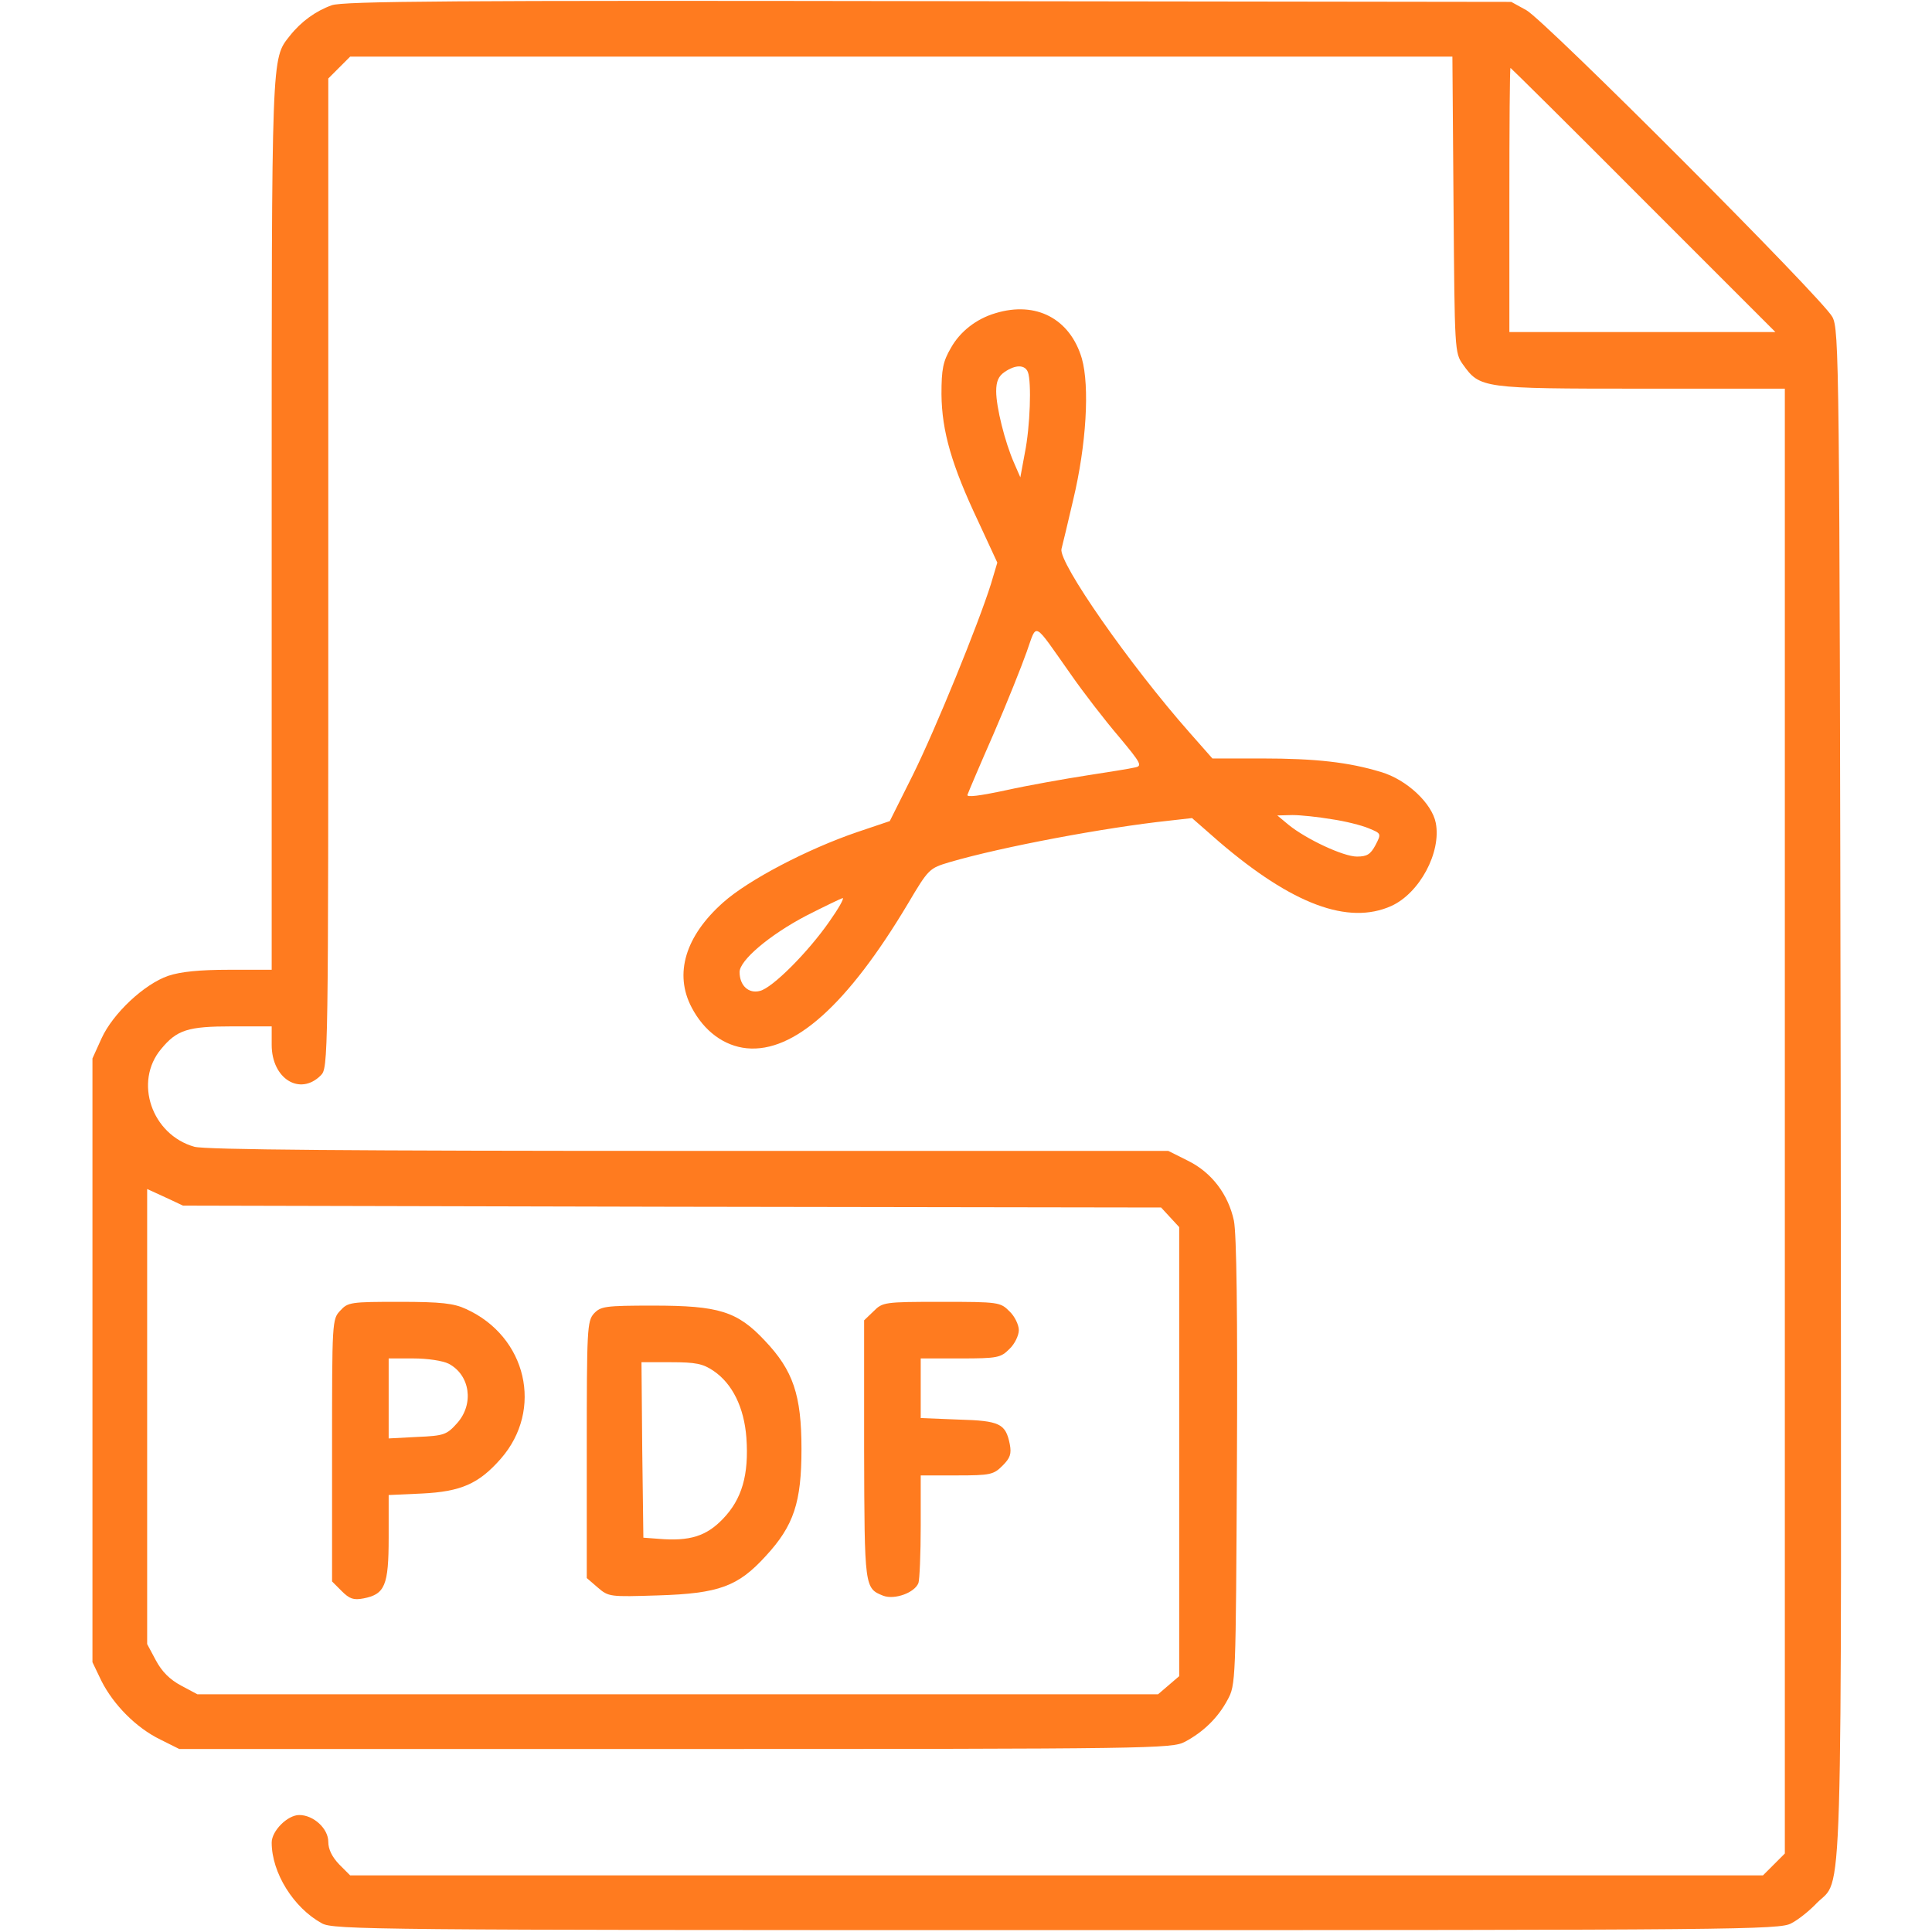
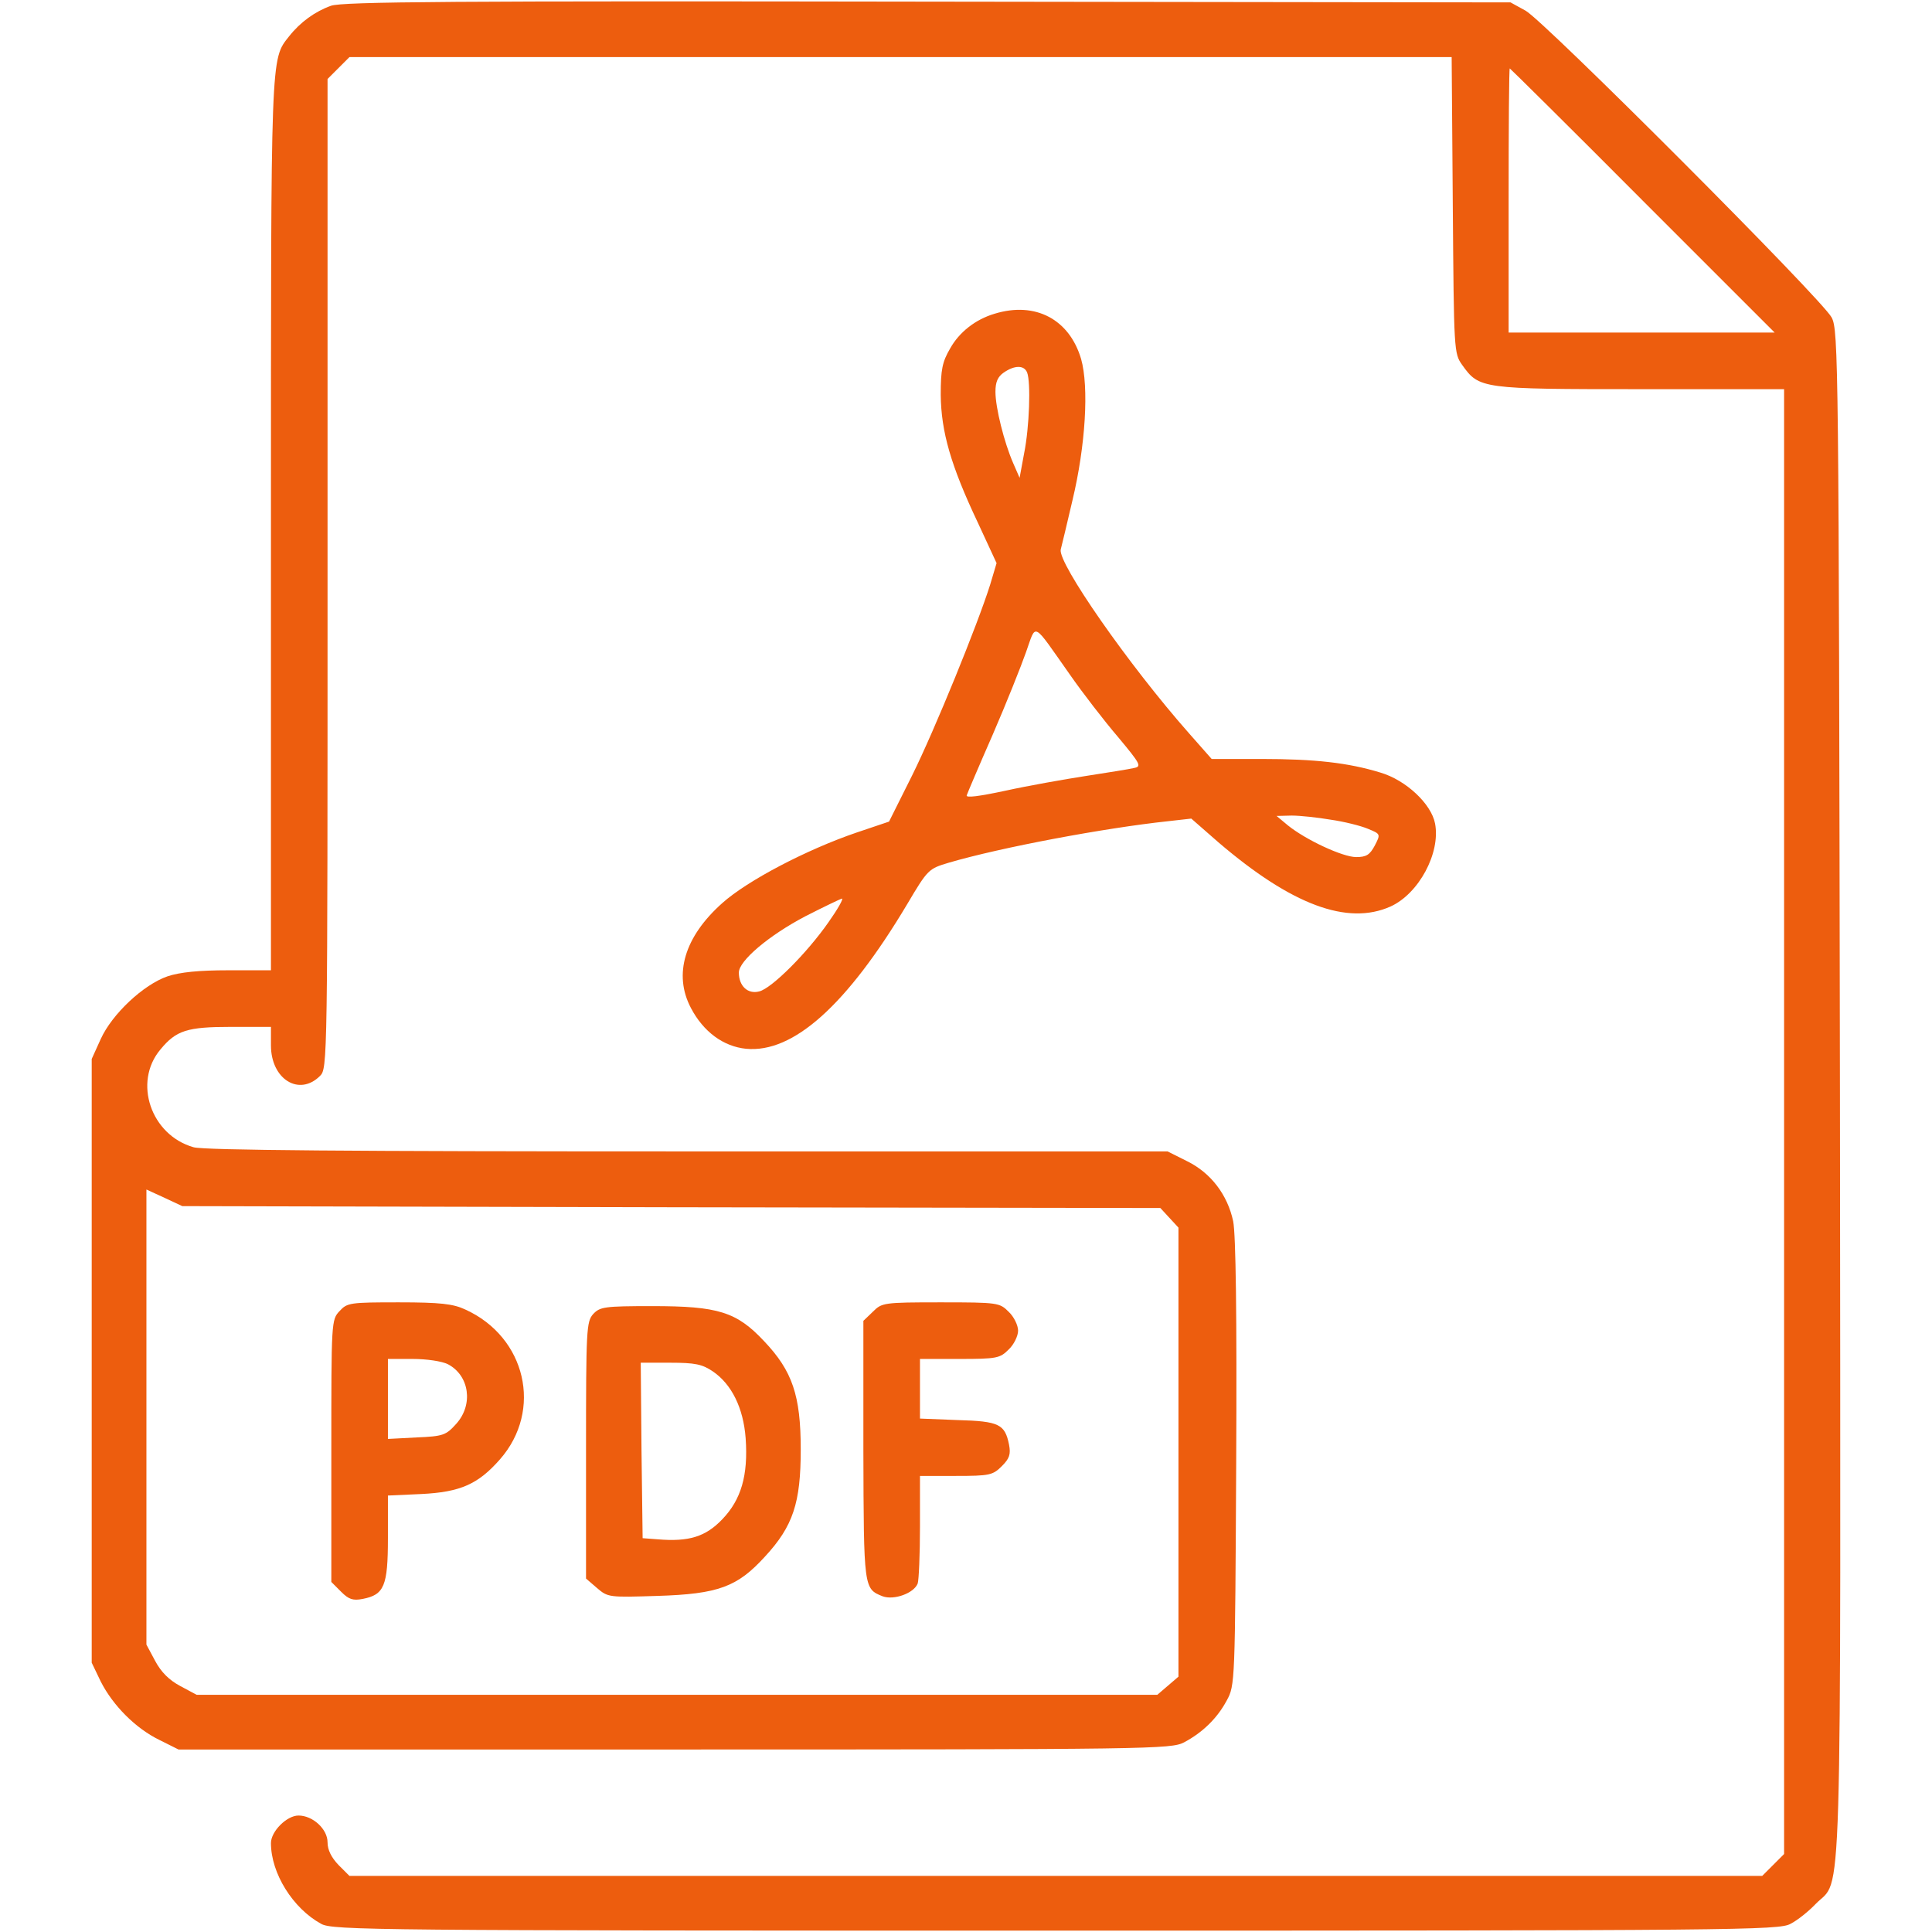
- <svg xmlns="http://www.w3.org/2000/svg" version="1.0" width="512pt" height="512pt" viewBox="0 0 512 512" preserveAspectRatio="xMidYMid meet">
-   <g transform="translate(0,512) scale(0.1,-0.1)" fill="#ff7b1f" stroke="none">
-     <path d="M879 5106 c-42 -15 -81 -43 -111 -81 -49 -62 -48 -38 -48 -1297 l0 -1178 -113 0 c-78 0 -128 -5 -161 -16 -64 -22 -147 -100 -177 -166 l-24 -53 0 -800 0 -800 24 -50 c32 -63 92 -124 156 -155 l50 -25 1315 0 c1264 0 1316 1 1350 19 49 26 88 64 113 111 22 40 22 47 25 629 2 394 -1 606 -8 641 -15 70 -59 128 -122 159 l-52 26 -1270 0 c-897 0 -1283 3 -1311 11 -113 32 -161 172 -88 259 42 51 71 60 188 60 l105 0 0 -49 c0 -90 75 -136 130 -81 20 20 20 33 20 1331 l0 1311 29 29 29 29 1461 0 1460 0 3 -392 c3 -388 3 -393 25 -424 45 -63 51 -64 472 -64 l381 0 0 -1941 0 -1941 -29 -29 -29 -29 -1872 0 -1872 0 -29 29 c-19 20 -29 40 -29 60 0 35 -39 71 -77 71 -31 0 -73 -42 -73 -73 0 -80 58 -173 133 -214 30 -17 141 -18 1947 -18 1806 0 1917 1 1947 18 18 9 48 33 67 53 71 73 66 -92 64 2149 -3 1946 -4 2021 -22 2055 -25 48 -762 786 -811 813 l-40 22 -1545 2 c-1252 2 -1552 0 -1581 -11z m3476 -516 l350 -350 -353 0 -352 0 0 350 c0 193 1 350 3 350 1 0 160 -157 352 -350z m-2574 -2668 l1296 -2 24 -26 24 -26 0 -595 0 -595 -28 -24 -28 -24 -1273 0 -1273 0 -43 23 c-30 16 -51 37 -67 67 l-23 43 0 603 0 603 48 -22 47 -22 1296 -3z" />
-     <path d="M902 1647 c-22 -23 -22 -28 -22 -371 l0 -347 26 -26 c20 -20 31 -24 57 -19 57 11 67 34 67 161 l0 113 88 4 c104 5 151 26 209 92 114 130 69 324 -92 397 -32 15 -66 19 -176 19 -129 0 -137 -1 -157 -23z m287 -141 c57 -30 68 -107 22 -158 -27 -30 -34 -33 -105 -36 l-76 -4 0 106 0 106 65 0 c38 0 78 -6 94 -14z" />
-     <path d="M2315 1645 l-25 -24 0 -343 c1 -367 1 -367 51 -387 30 -11 83 8 93 34 3 9 6 77 6 151 l0 134 95 0 c90 0 98 2 122 26 20 20 24 31 19 57 -11 54 -26 62 -136 65 l-100 4 0 79 0 79 105 0 c99 0 107 2 130 25 14 13 25 36 25 50 0 14 -11 37 -25 50 -24 24 -28 25 -180 25 -152 0 -156 -1 -180 -25z" />
-     <path d="M1574 1639 c-18 -20 -19 -41 -19 -361 l0 -340 29 -25 c29 -25 32 -25 160 -21 162 5 212 24 285 104 75 81 95 143 95 284 0 143 -22 208 -97 287 -73 78 -122 93 -296 93 -128 0 -139 -2 -157 -21z m317 -152 c50 -34 81 -97 87 -177 7 -99 -12 -163 -62 -215 -44 -46 -88 -60 -171 -53 l-40 3 -3 233 -2 232 78 0 c66 0 85 -4 113 -23z" />
-     <path d="M2638 4290 c-51 -15 -94 -49 -118 -92 -21 -36 -25 -56 -25 -123 1 -98 27 -188 98 -338 l50 -108 -17 -57 c-33 -105 -146 -383 -207 -506 l-61 -122 -86 -29 c-132 -45 -289 -127 -356 -187 -100 -89 -130 -189 -83 -278 33 -63 86 -102 146 -108 125 -12 267 115 427 383 55 93 57 94 110 110 140 41 413 92 581 110 l62 7 72 -63 c194 -166 342 -221 456 -170 75 34 133 142 118 220 -10 52 -77 115 -145 135 -85 26 -173 36 -316 36 l-131 0 -60 68 c-159 180 -348 451 -340 487 3 11 17 70 31 130 35 146 44 301 23 375 -31 105 -121 153 -229 120z m86 -156 c10 -26 6 -145 -8 -214 l-12 -65 -17 39 c-24 55 -47 147 -47 189 0 26 6 40 22 51 29 20 54 20 62 0z m113 -800 c34 -49 92 -124 128 -166 60 -72 63 -78 42 -82 -12 -3 -69 -12 -127 -21 -58 -9 -154 -26 -213 -39 -70 -15 -107 -20 -103 -12 2 6 33 79 69 161 36 83 75 181 88 218 28 78 15 84 116 -59z m692 -385 c35 -5 79 -16 98 -24 34 -14 34 -14 18 -45 -13 -24 -22 -30 -49 -30 -36 0 -134 46 -181 84 l-30 25 40 1 c22 0 69 -5 104 -11z m-1331 -271 c-57 -82 -151 -176 -184 -184 -30 -8 -54 14 -54 50 0 31 79 98 176 149 49 25 93 46 97 47 5 0 -11 -28 -35 -62z" />
+ <svg xmlns="http://www.w3.org/2000/svg" version="1.1" width="512pt" height="512pt" viewBox="0,0,256,256">
+   <g fill="#ed5d0e" fill-rule="nonzero" stroke="none" stroke-width="1" stroke-linecap="butt" stroke-linejoin="miter" stroke-miterlimit="10" stroke-dasharray="" stroke-dashoffset="0" font-family="none" font-weight="none" font-size="none" text-anchor="none" style="mix-blend-mode: normal">
+     <g transform="translate(-0.0982,0.06715) scale(0.5,0.5)">
+       <g transform="translate(0,512) scale(0.1,-0.1)">
+         <path d="M879,5106c-42,-15 -81,-43 -111,-81c-49,-62 -48,-38 -48,-1297v-1178h-113c-78,0 -128,-5 -161,-16c-64,-22 -147,-100 -177,-166l-24,-53v-800v-800l24,-50c32,-63 92,-124 156,-155l50,-25h1315c1264,0 1316,1 1350,19c49,26 88,64 113,111c22,40 22,47 25,629c2,394 -1,606 -8,641c-15,70 -59,128 -122,159l-52,26h-1270c-897,0 -1283,3 -1311,11c-113,32 -161,172 -88,259c42,51 71,60 188,60h105v-49c0,-90 75,-136 130,-81c20,20 20,33 20,1331v1311l29,29l29,29h1461h1460l3,-392c3,-388 3,-393 25,-424c45,-63 51,-64 472,-64h381v-1941v-1941l-29,-29l-29,-29h-1872h-1872l-29,29c-19,20 -29,40 -29,60c0,35 -39,71 -77,71c-31,0 -73,-42 -73,-73c0,-80 58,-173 133,-214c30,-17 141,-18 1947,-18c1806,0 1917,1 1947,18c18,9 48,33 67,53c71,73 66,-92 64,2149c-3,1946 -4,2021 -22,2055c-25,48 -762,786 -811,813l-40,22l-1545,2c-1252,2 -1552,0 -1581,-11zM4355,4590l350,-350h-353h-352v350c0,193 1,350 3,350c1,0 160,-157 352,-350zM1781,1922l1296,-2l24,-26l24,-26v-595v-595l-28,-24l-28,-24h-1273h-1273l-43,23c-30,16 -51,37 -67,67l-23,43v603v603l48,-22l47,-22z" />
+         <path d="M902,1647c-22,-23 -22,-28 -22,-371v-347l26,-26c20,-20 31,-24 57,-19c57,11 67,34 67,161v113l88,4c104,5 151,26 209,92c114,130 69,324 -92,397c-32,15 -66,19 -176,19c-129,0 -137,-1 -157,-23zM1189,1506c57,-30 68,-107 22,-158c-27,-30 -34,-33 -105,-36l-76,-4v106v106h65c38,0 78,-6 94,-14z" />
+         <path d="M2315,1645l-25,-24v-343c1,-367 1,-367 51,-387c30,-11 83,8 93,34c3,9 6,77 6,151v134h95c90,0 98,2 122,26c20,20 24,31 19,57c-11,54 -26,62 -136,65l-100,4v79v79h105c99,0 107,2 130,25c14,13 25,36 25,50c0,14 -11,37 -25,50c-24,24 -28,25 -180,25c-152,0 -156,-1 -180,-25z" />
+         <path d="M1574,1639c-18,-20 -19,-41 -19,-361v-340l29,-25c29,-25 32,-25 160,-21c162,5 212,24 285,104c75,81 95,143 95,284c0,143 -22,208 -97,287c-73,78 -122,93 -296,93c-128,0 -139,-2 -157,-21zM1891,1487c50,-34 81,-97 87,-177c7,-99 -12,-163 -62,-215c-44,-46 -88,-60 -171,-53l-40,3l-3,233l-2,232h78c66,0 85,-4 113,-23z" />
+         <path d="M2638,4290c-51,-15 -94,-49 -118,-92c-21,-36 -25,-56 -25,-123c1,-98 27,-188 98,-338l50,-108l-17,-57c-33,-105 -146,-383 -207,-506l-61,-122l-86,-29c-132,-45 -289,-127 -356,-187c-100,-89 -130,-189 -83,-278c33,-63 86,-102 146,-108c125,-12 267,115 427,383c55,93 57,94 110,110c140,41 413,92 581,110l62,7l72,-63c194,-166 342,-221 456,-170c75,34 133,142 118,220c-10,52 -77,115 -145,135c-85,26 -173,36 -316,36h-131l-60,68c-159,180 -348,451 -340,487c3,11 17,70 31,130c35,146 44,301 23,375c-31,105 -121,153 -229,120zM2724,4134c10,-26 6,-145 -8,-214l-12,-65l-17,39c-24,55 -47,147 -47,189c0,26 6,40 22,51c29,20 54,20 62,0zM2837,3334c34,-49 92,-124 128,-166c60,-72 63,-78 42,-82c-12,-3 -69,-12 -127,-21c-58,-9 -154,-26 -213,-39c-70,-15 -107,-20 -103,-12c2,6 33,79 69,161c36,83 75,181 88,218c28,78 15,84 116,-59zM3529,2949c35,-5 79,-16 98,-24c34,-14 34,-14 18,-45c-13,-24 -22,-30 -49,-30c-36,0 -134,46 -181,84l-30,25l40,1c22,0 69,-5 104,-11zM2198,2678c-57,-82 -151,-176 -184,-184c-30,-8 -54,14 -54,50c0,31 79,98 176,149c49,25 93,46 97,47c5,0 -11,-28 -35,-62z" />
+       </g>
+     </g>
  </g>
</svg>
